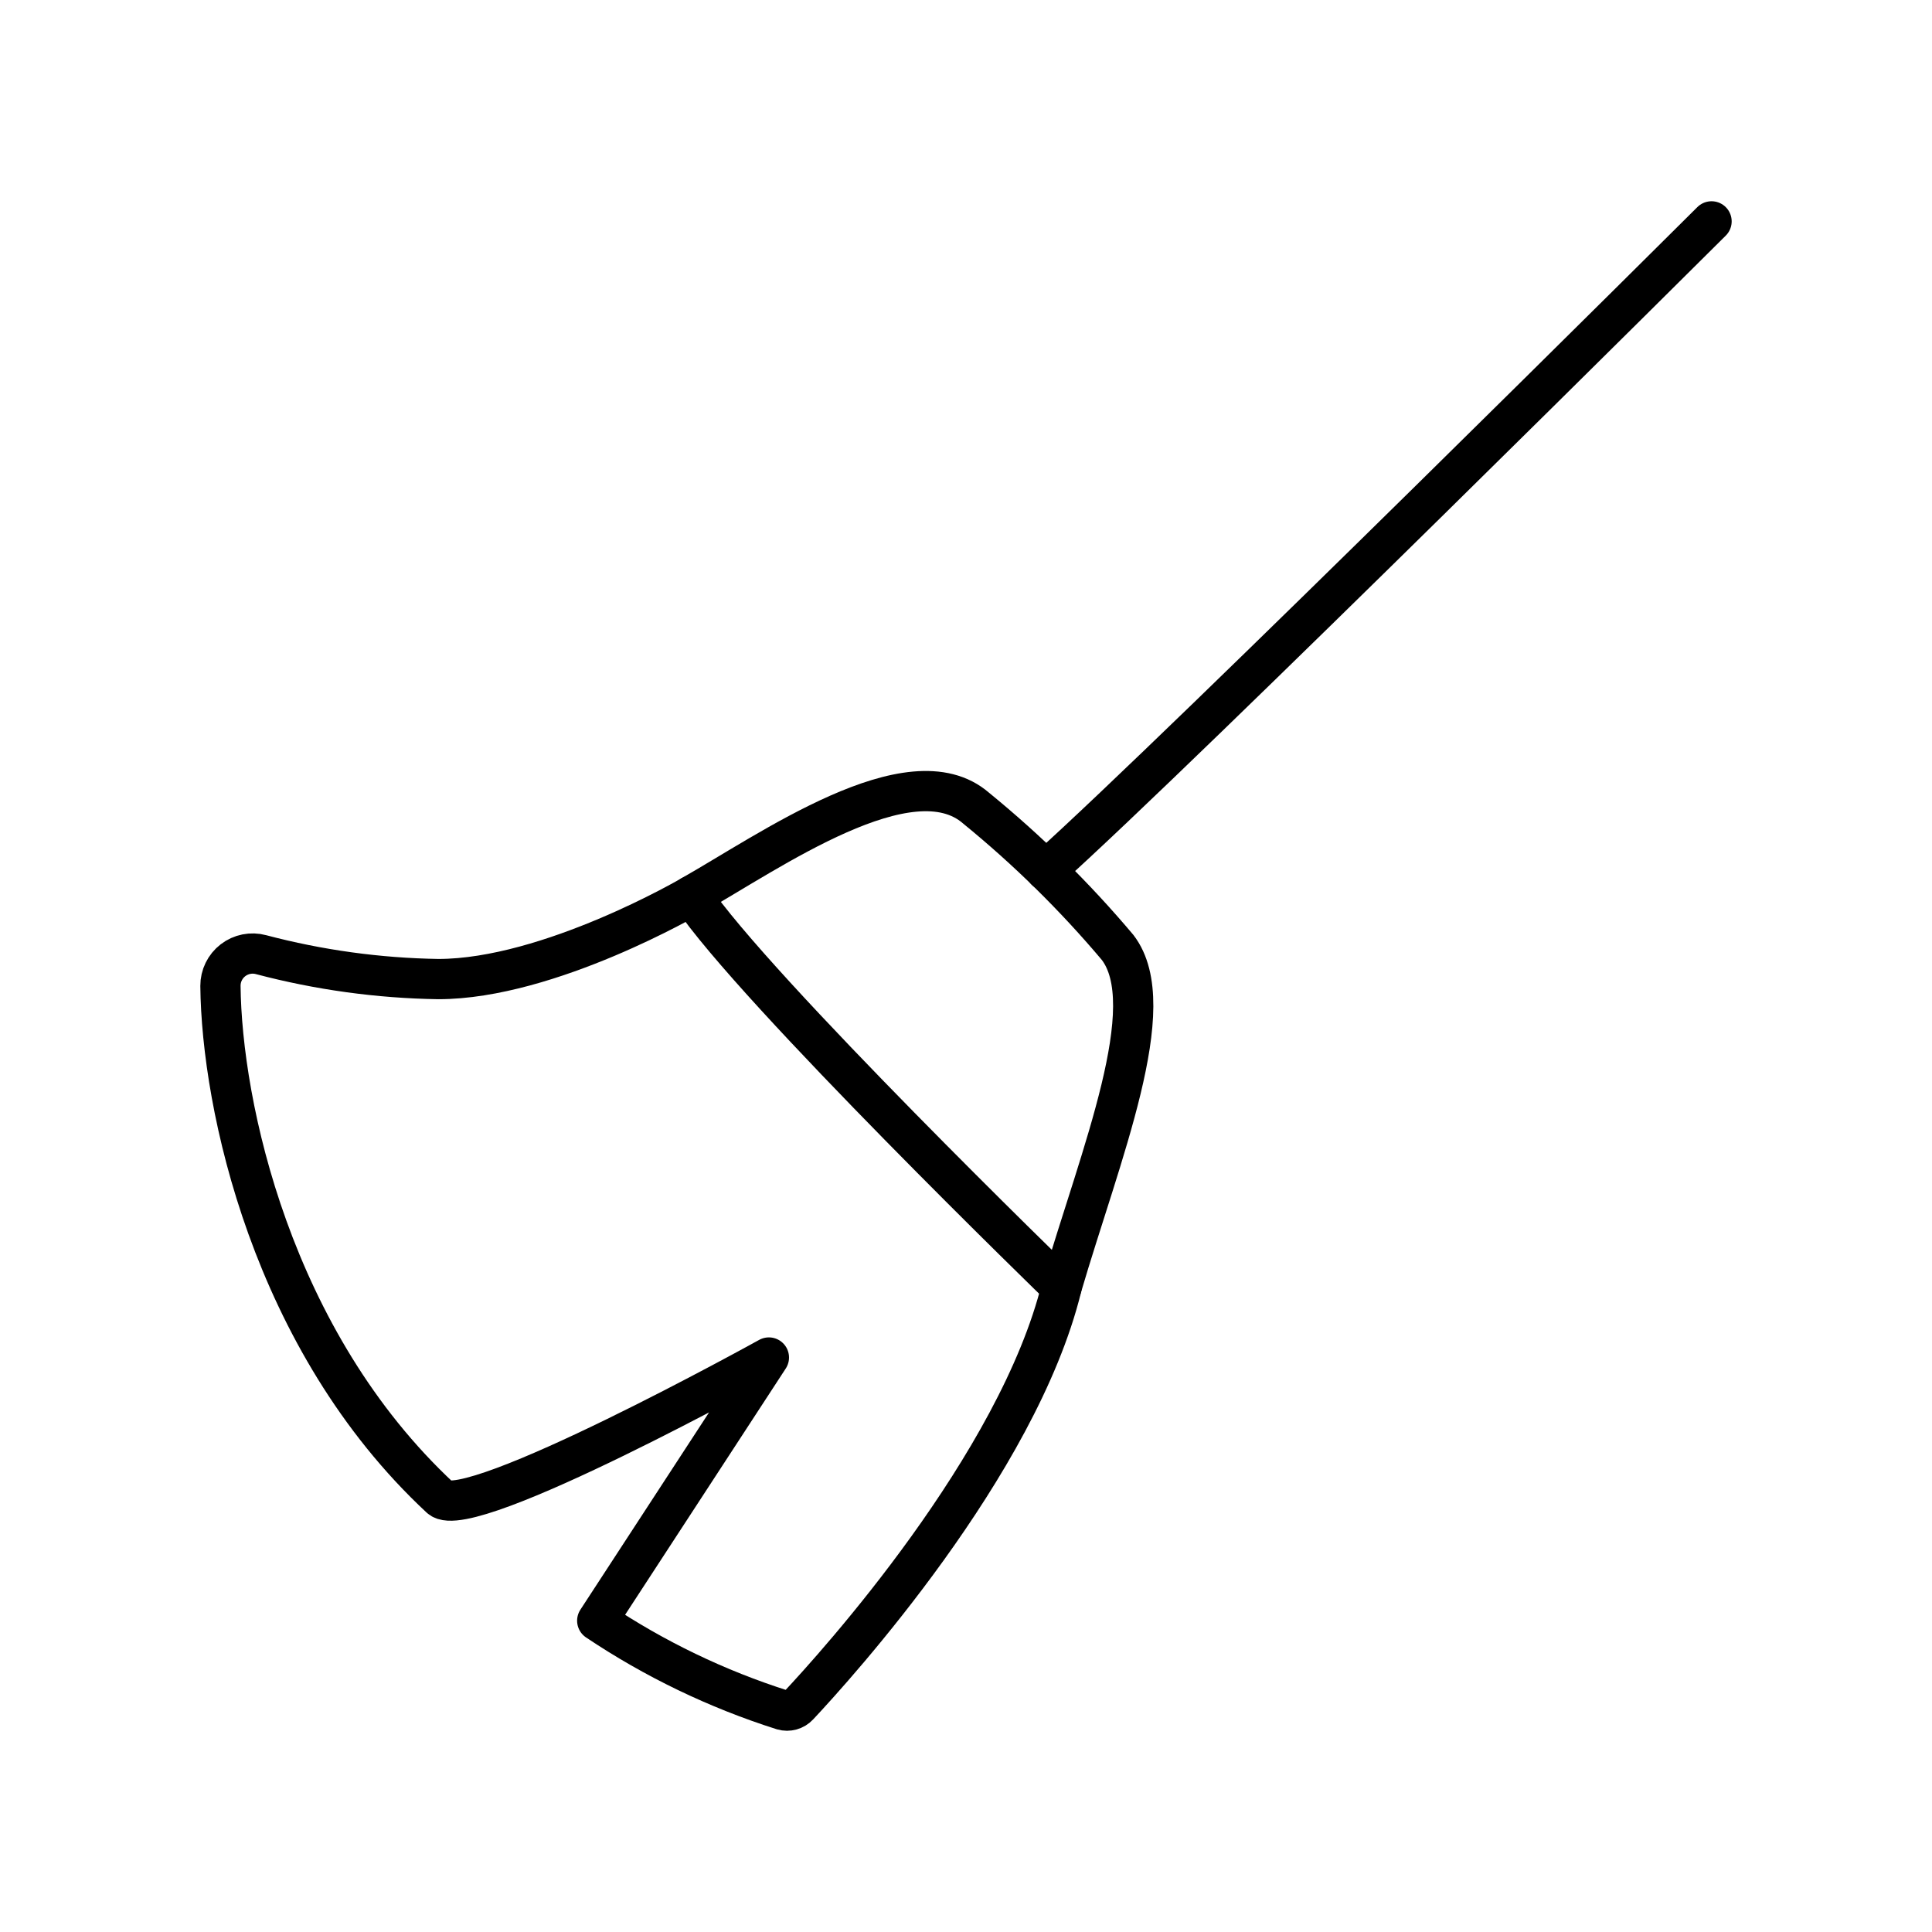
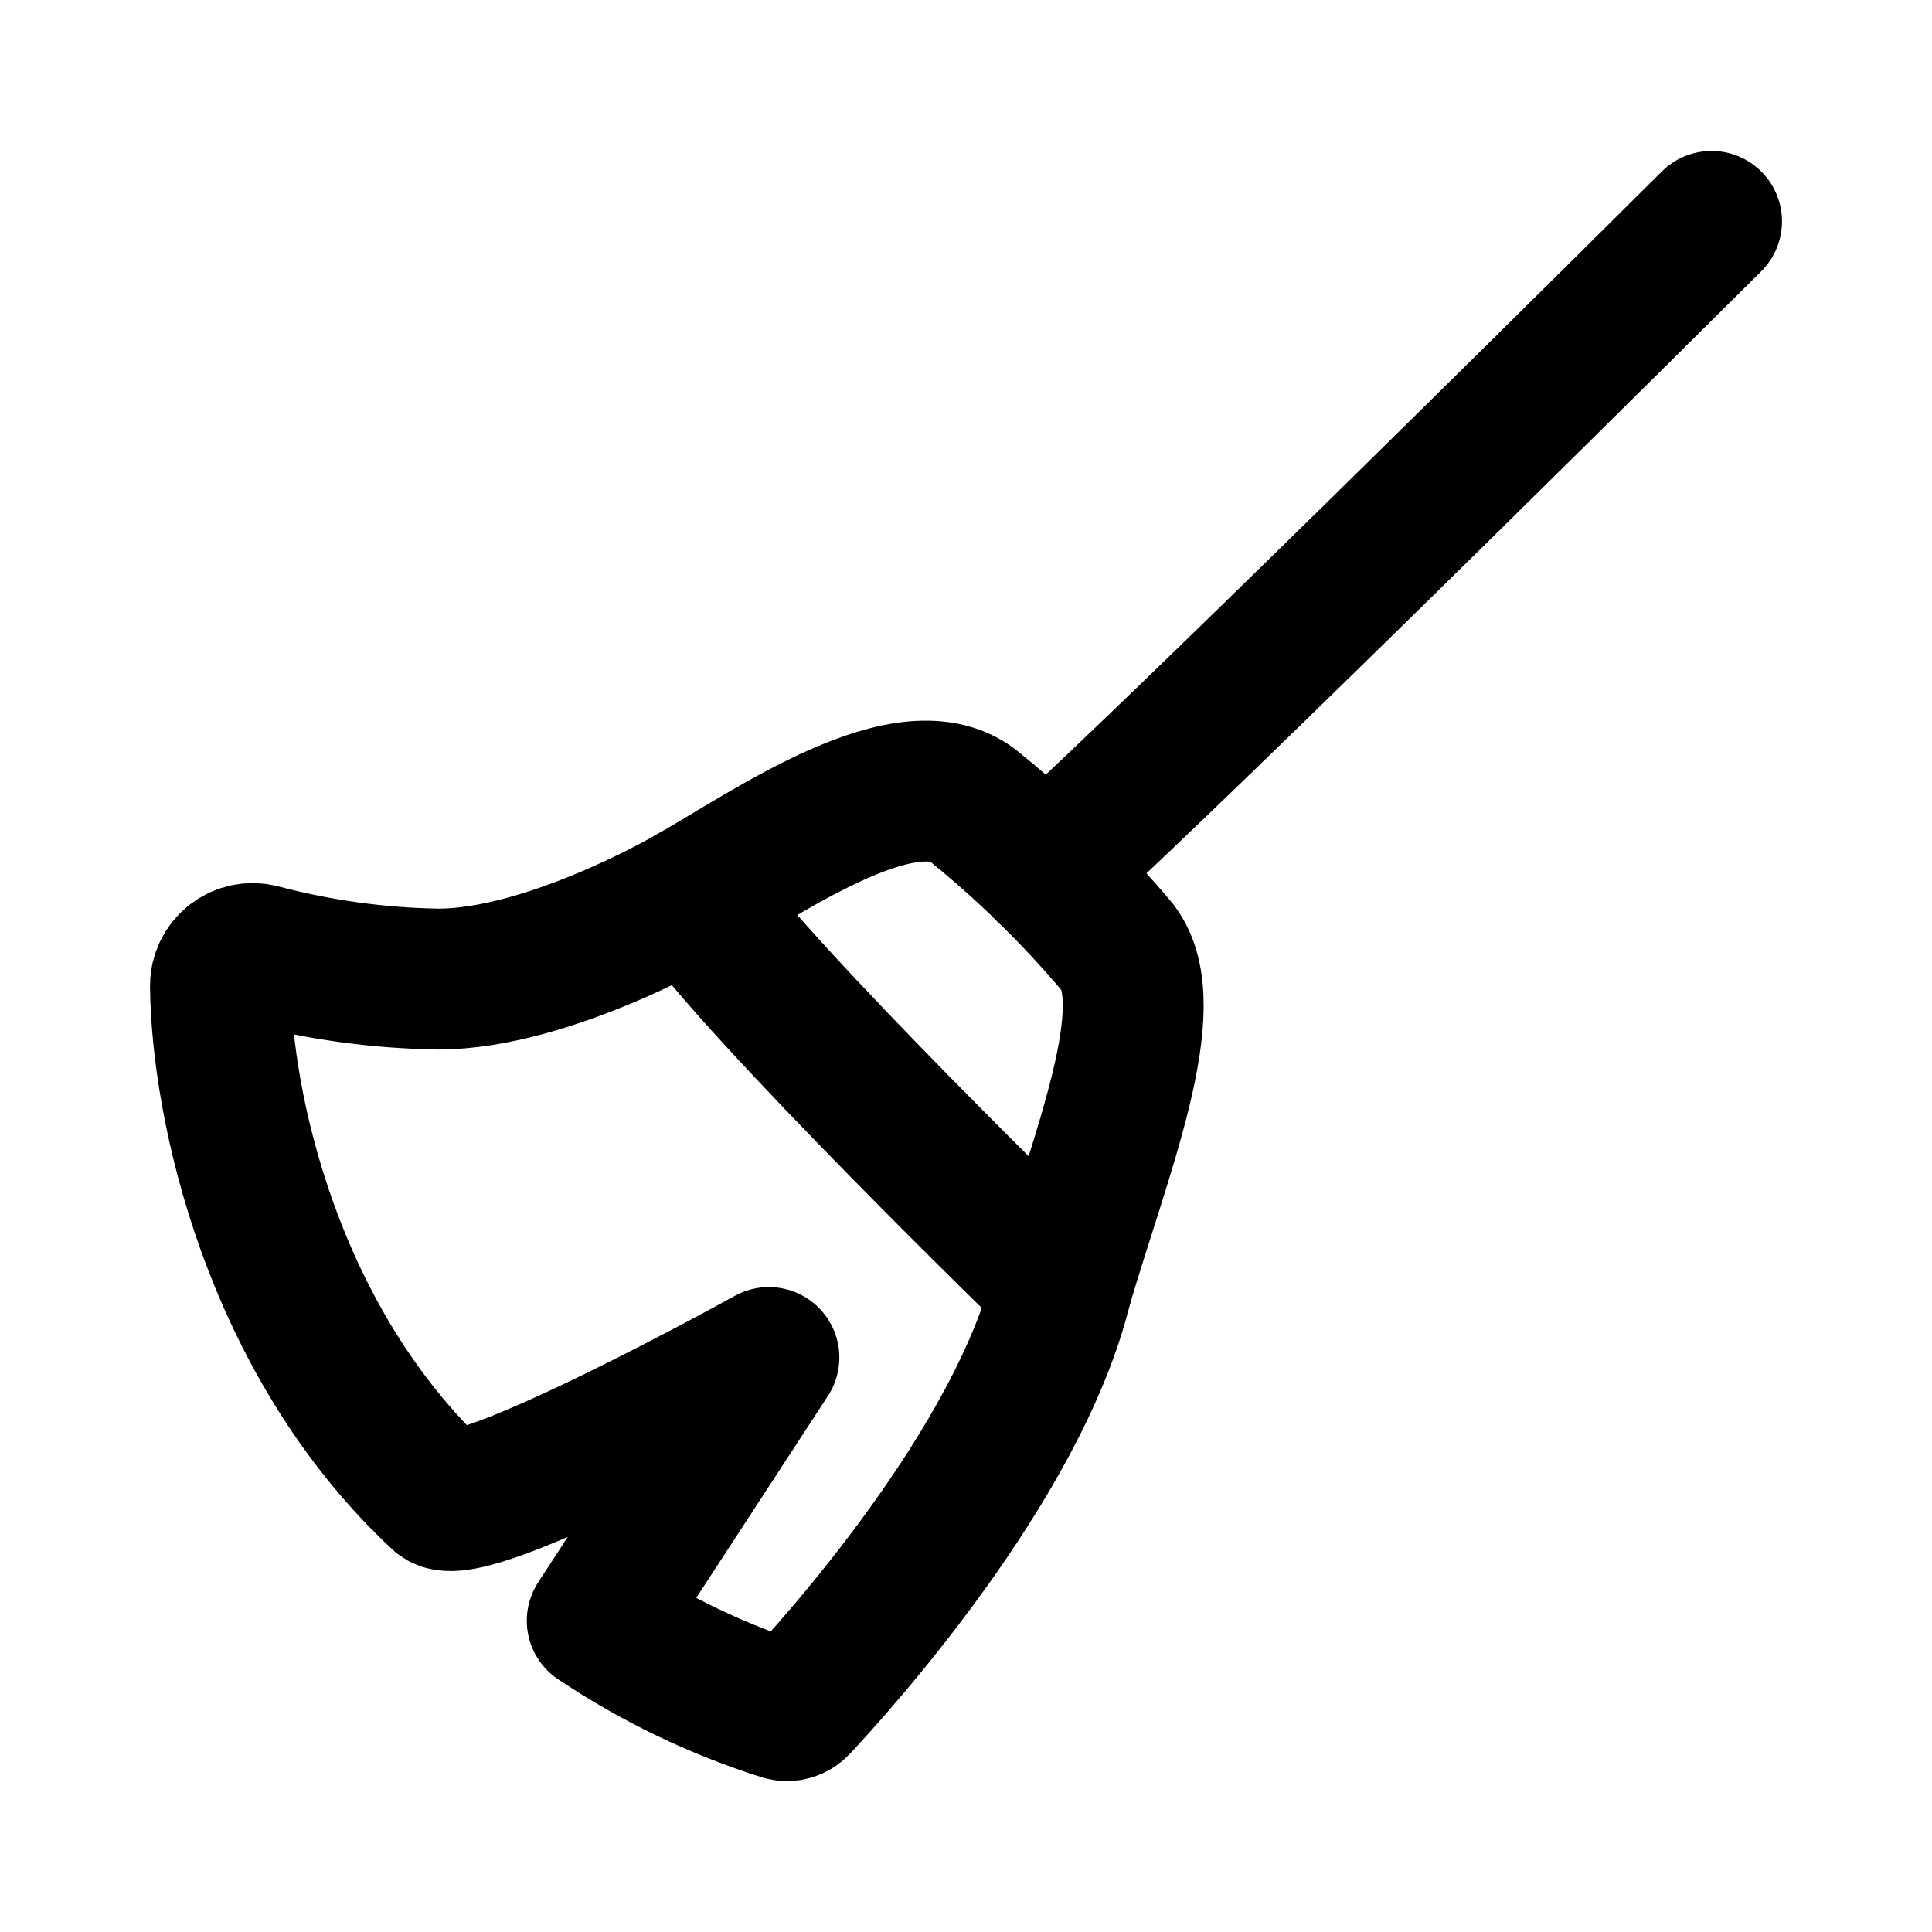
<svg xmlns="http://www.w3.org/2000/svg" width="800px" height="800px" viewBox="0 0 48 48">
  <defs>
-     <style>.a{fill:none;stroke:#000000;stroke-linecap:round;stroke-linejoin:round;}</style>
+     <style>.a{fill:none;stroke:#000000;stroke-linecap:round;stroke-linejoin:round;stroke-width:3.5;}</style>
  </defs>
  <path class="a" d="M6.485,23.718a.8.8,0,0,0-1.008.777c.029,2.951,1.264,8.811,5.462,12.718.698.65,8.164-3.486,8.164-3.486L14.838,40.266a18.121,18.121,0,0,0,4.607,2.219.388.388,0,0,0,.394-.11c.918-.979,5.45-5.976,6.534-10.389,0,0-7.633-7.403-9.193-9.732,0,0-3.536,2.071-6.292,2.071A18.362,18.362,0,0,1,6.485,23.718Z" />
  <path class="a" d="M17.18,22.253c1.924-1.087,5.443-3.593,7.072-2.174a26.494,26.494,0,0,1,3.515,3.46c1.111,1.45-.423,5.133-1.395,8.447" />
  <path class="a" d="M25.984,21.626C29.389,18.572,42.523,5.5,42.523,5.5" />
</svg>
